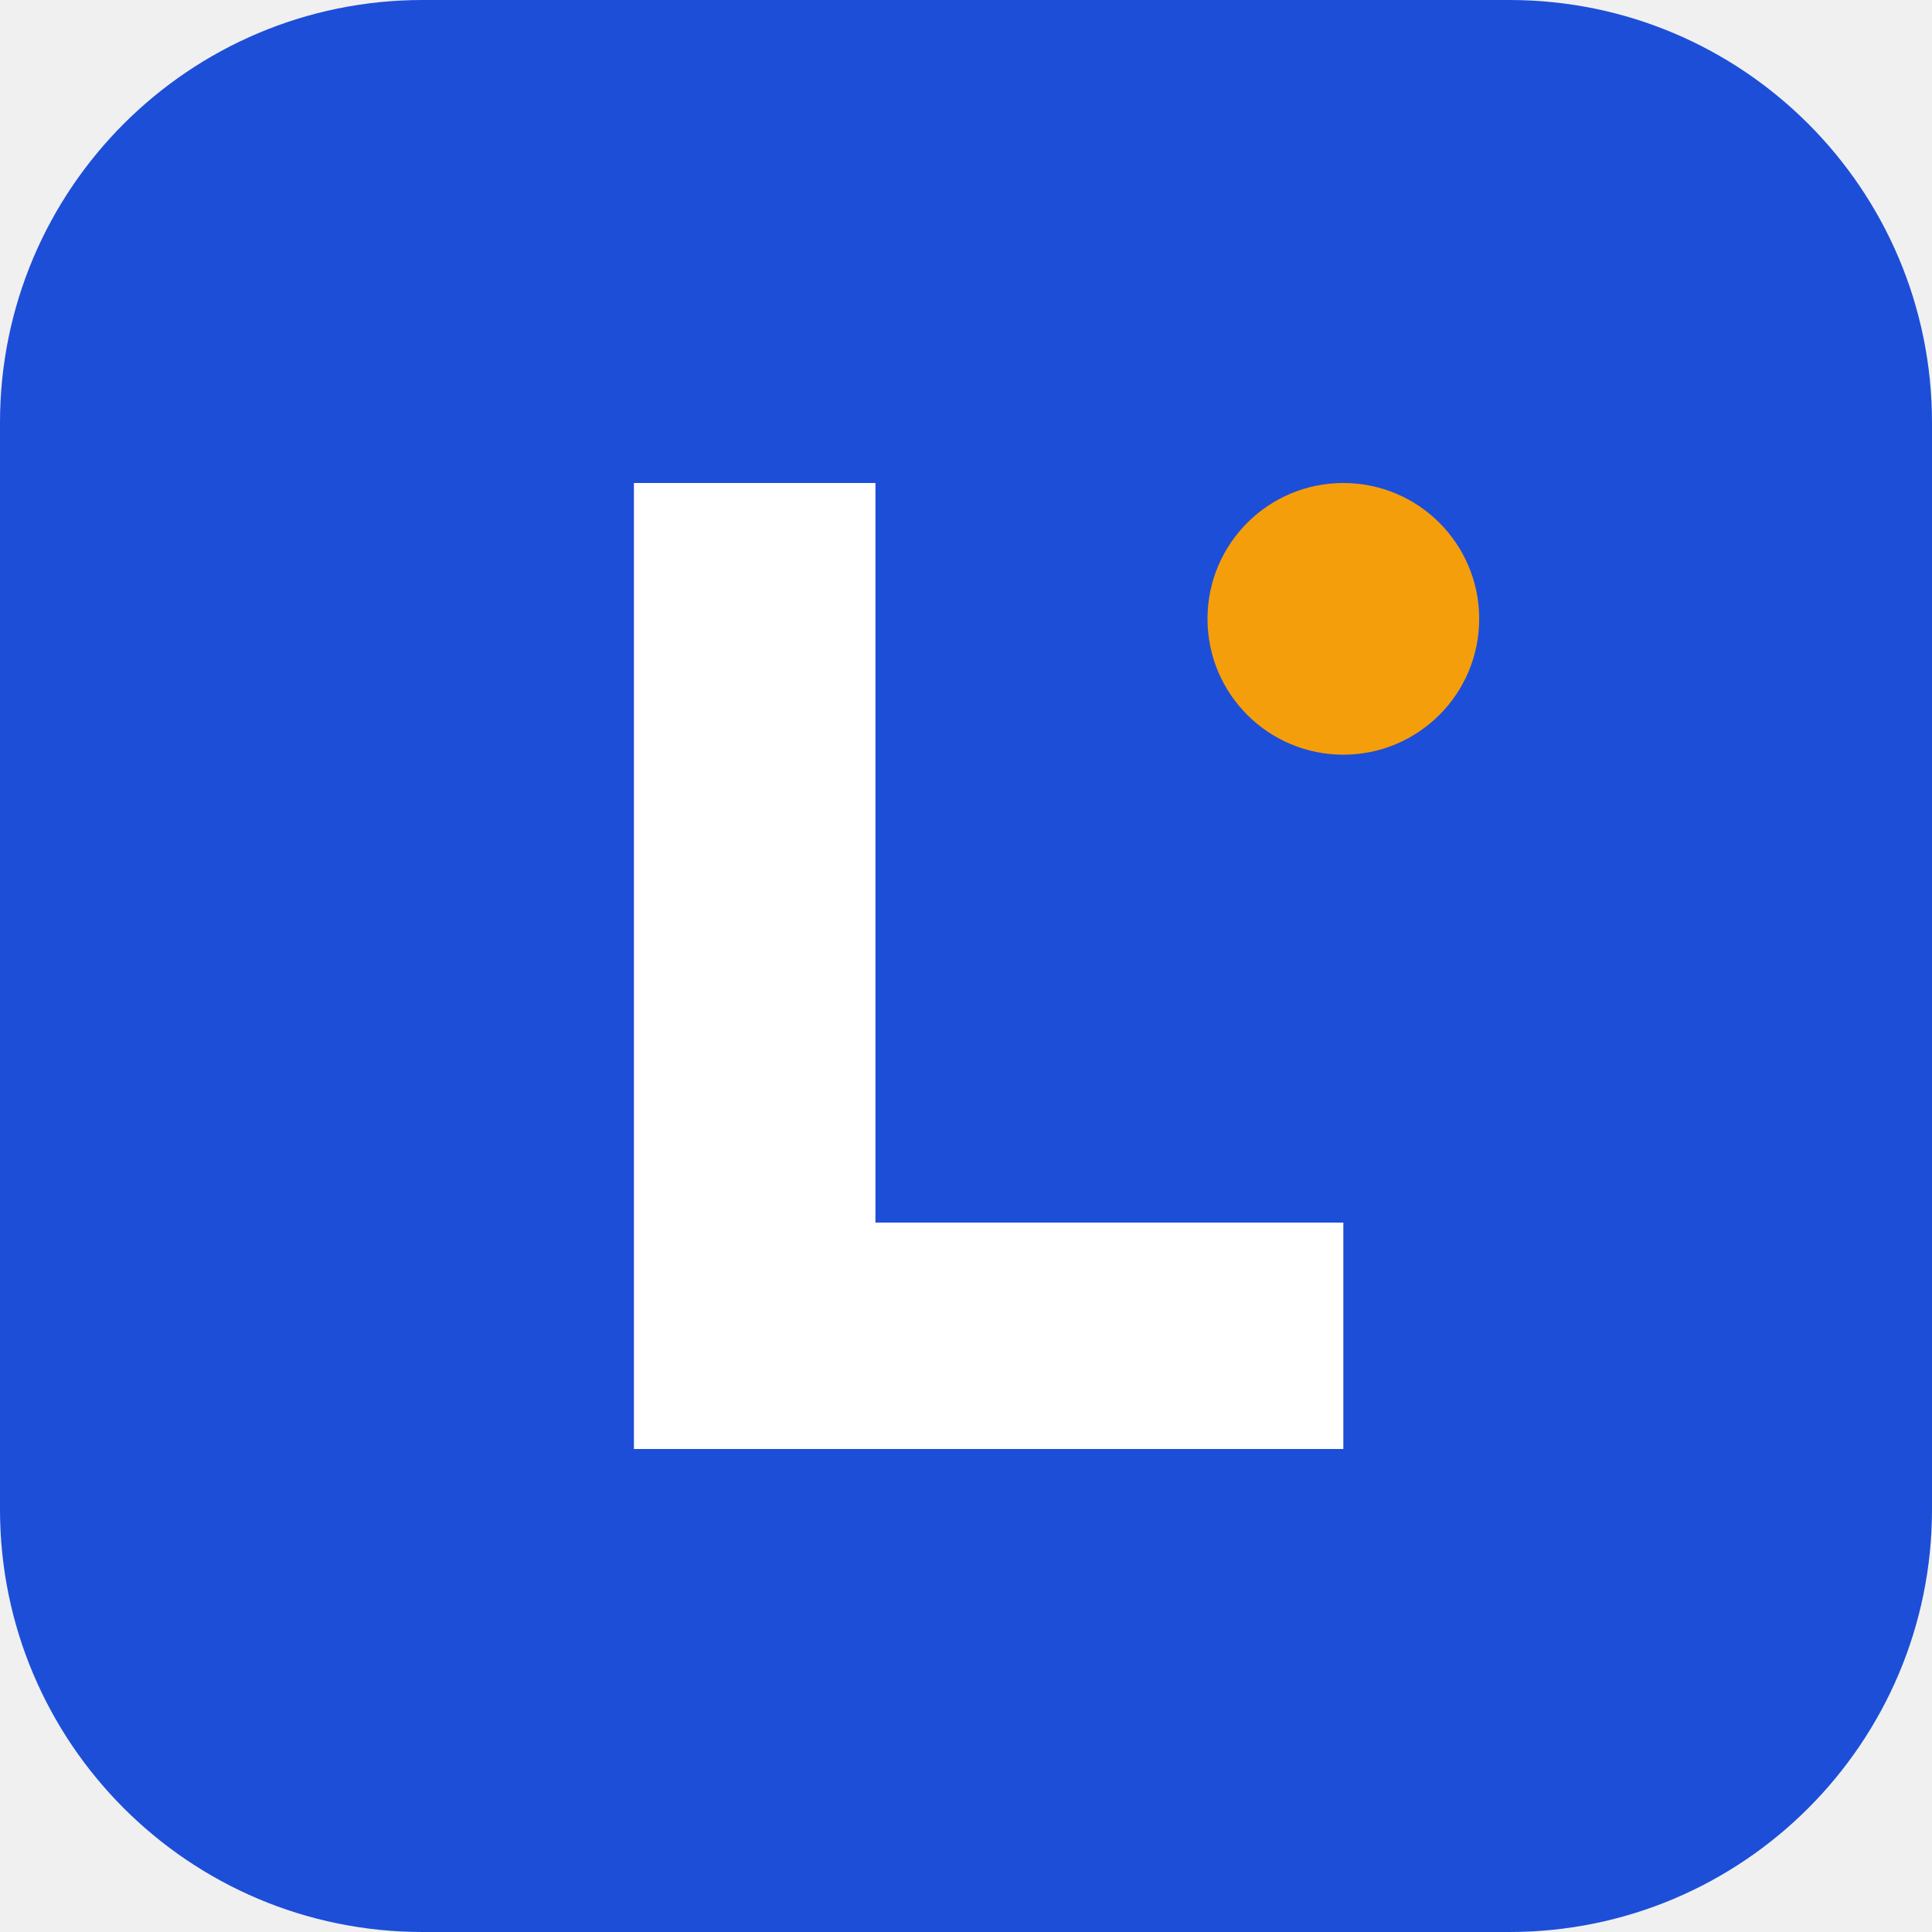
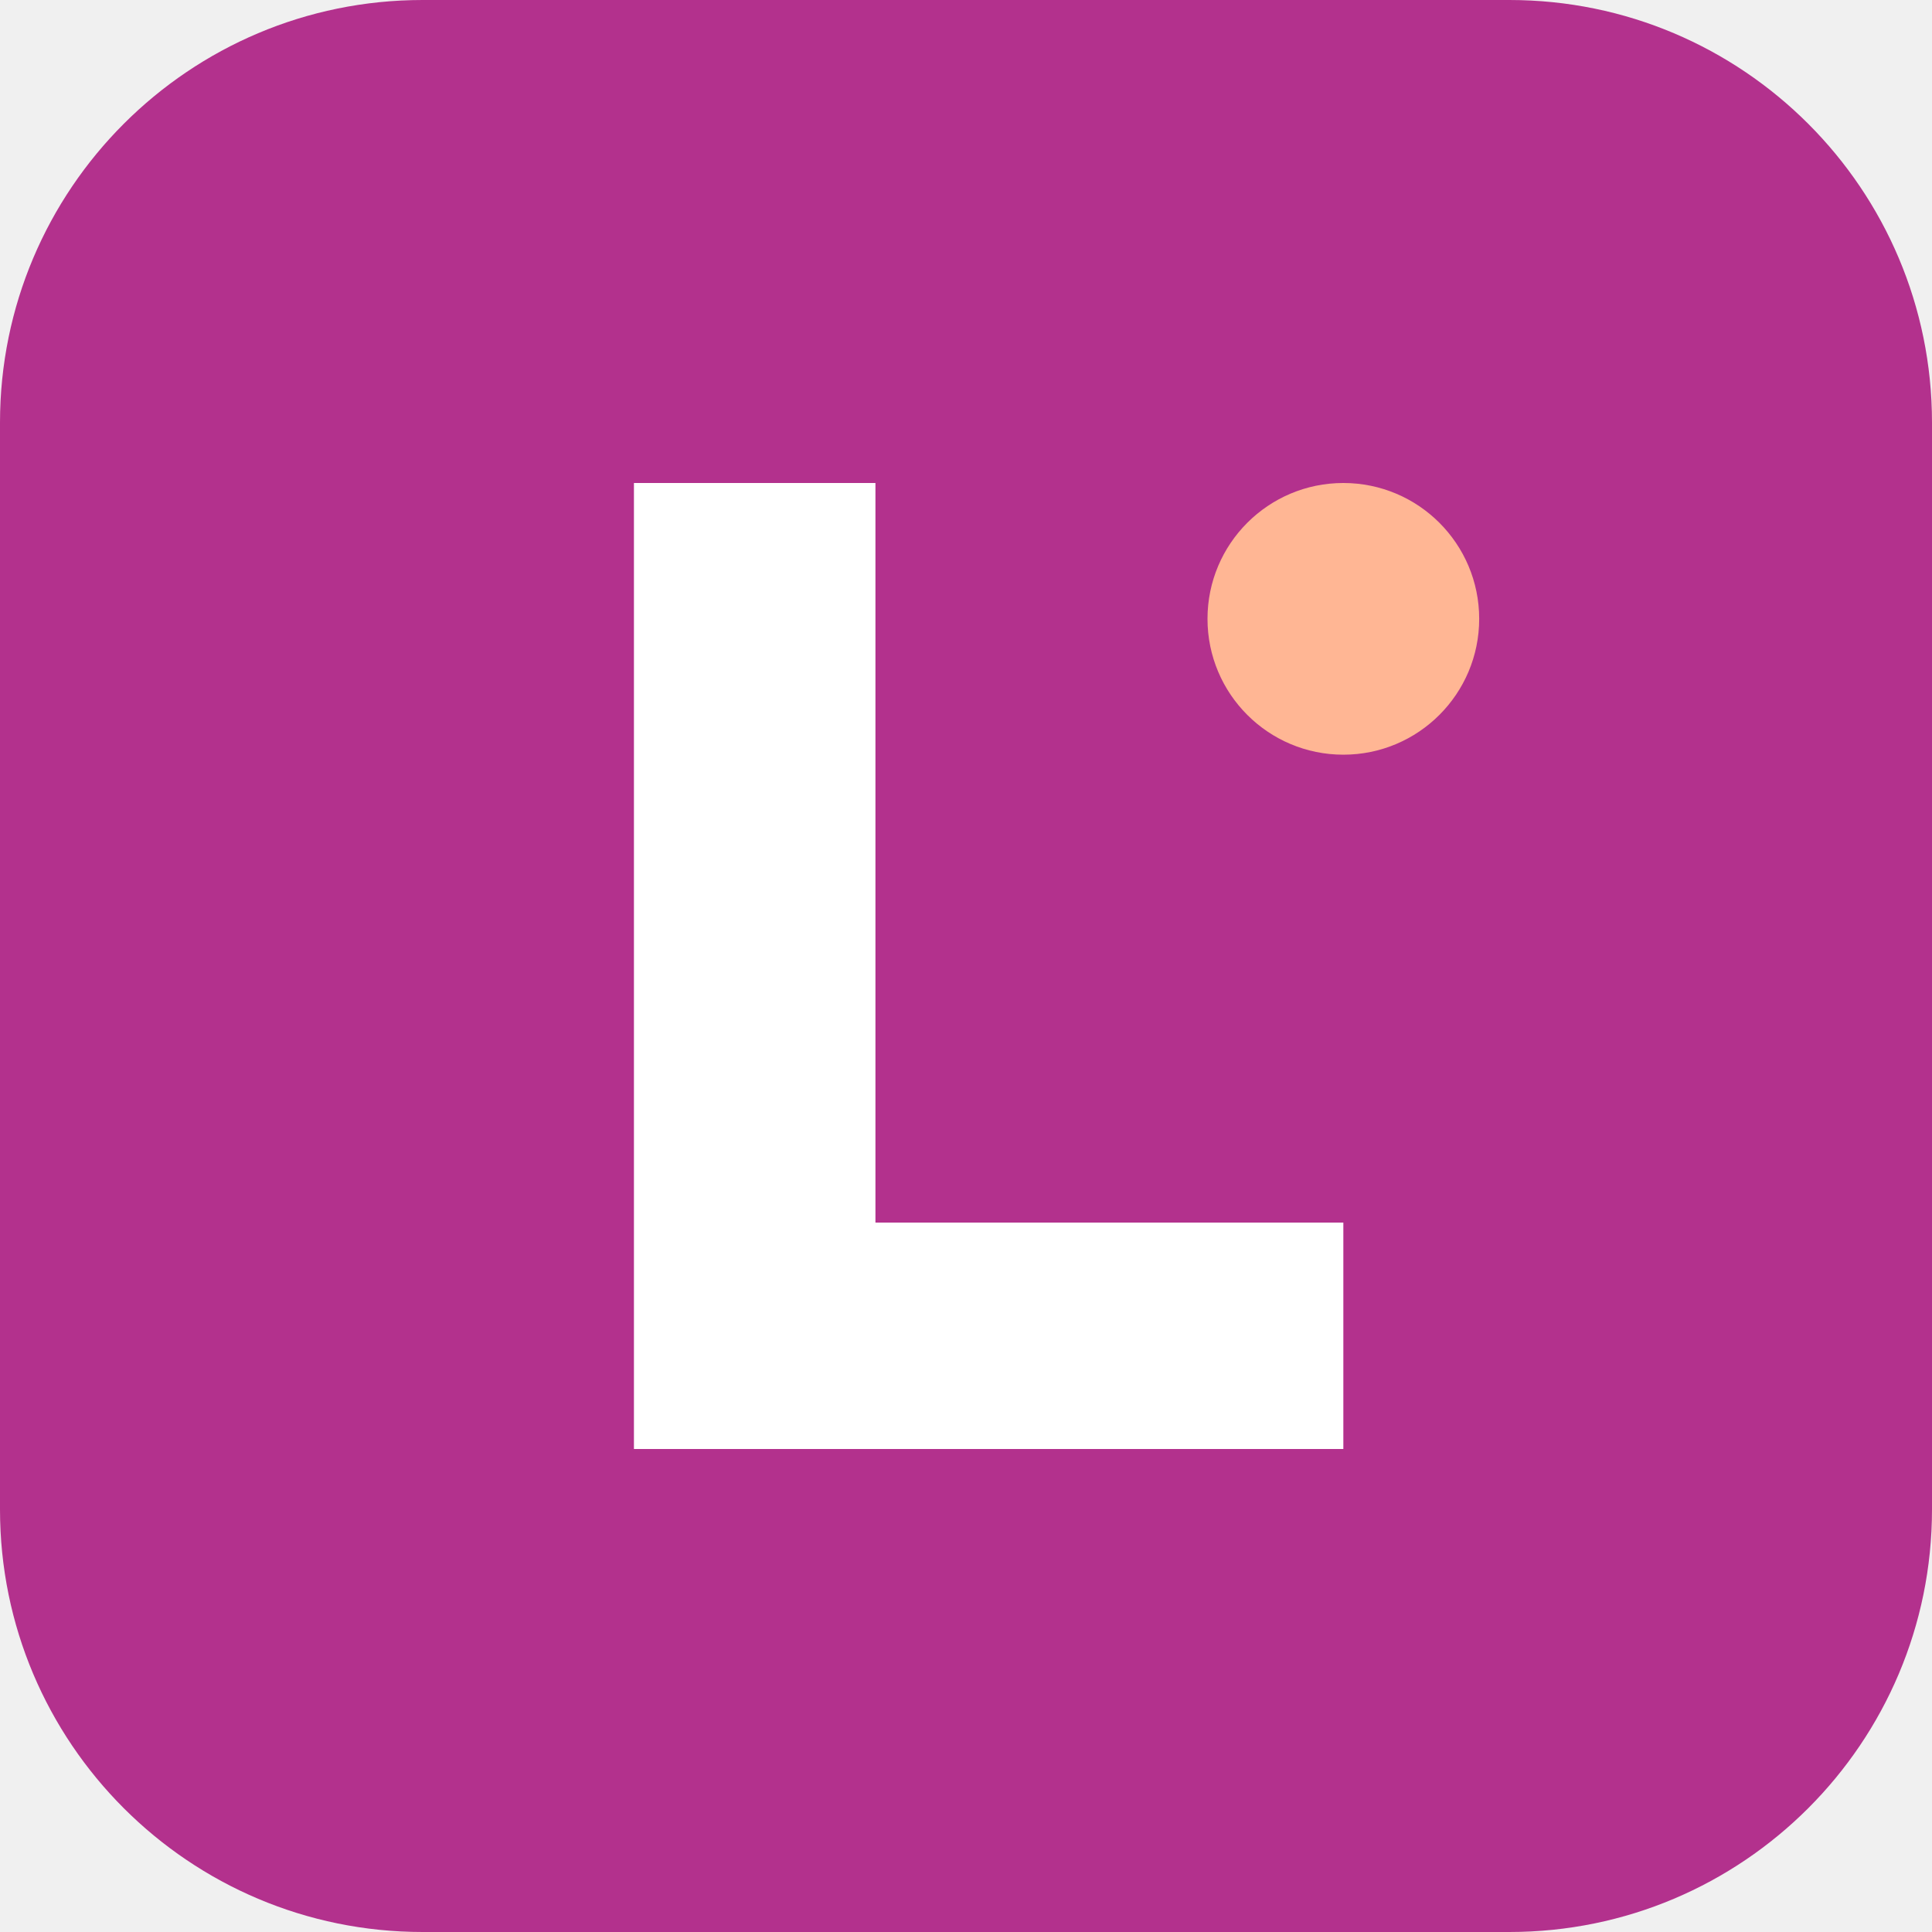
<svg xmlns="http://www.w3.org/2000/svg" viewBox="0 0 512 512">
-   <rect width="512" height="512" rx="112" fill="#1d4ed8" />
+   <rect width="512" height="512" rx="112" fill="#b3318d" />
  <path d="M168 128h64v196h124v60H168z" fill="#ffffff" />
-   <circle cx="356" cy="164" r="36" fill="#f59e0b" />
+   <circle cx="356" cy="164" r="36" fill="#ffb694" />
</svg>
